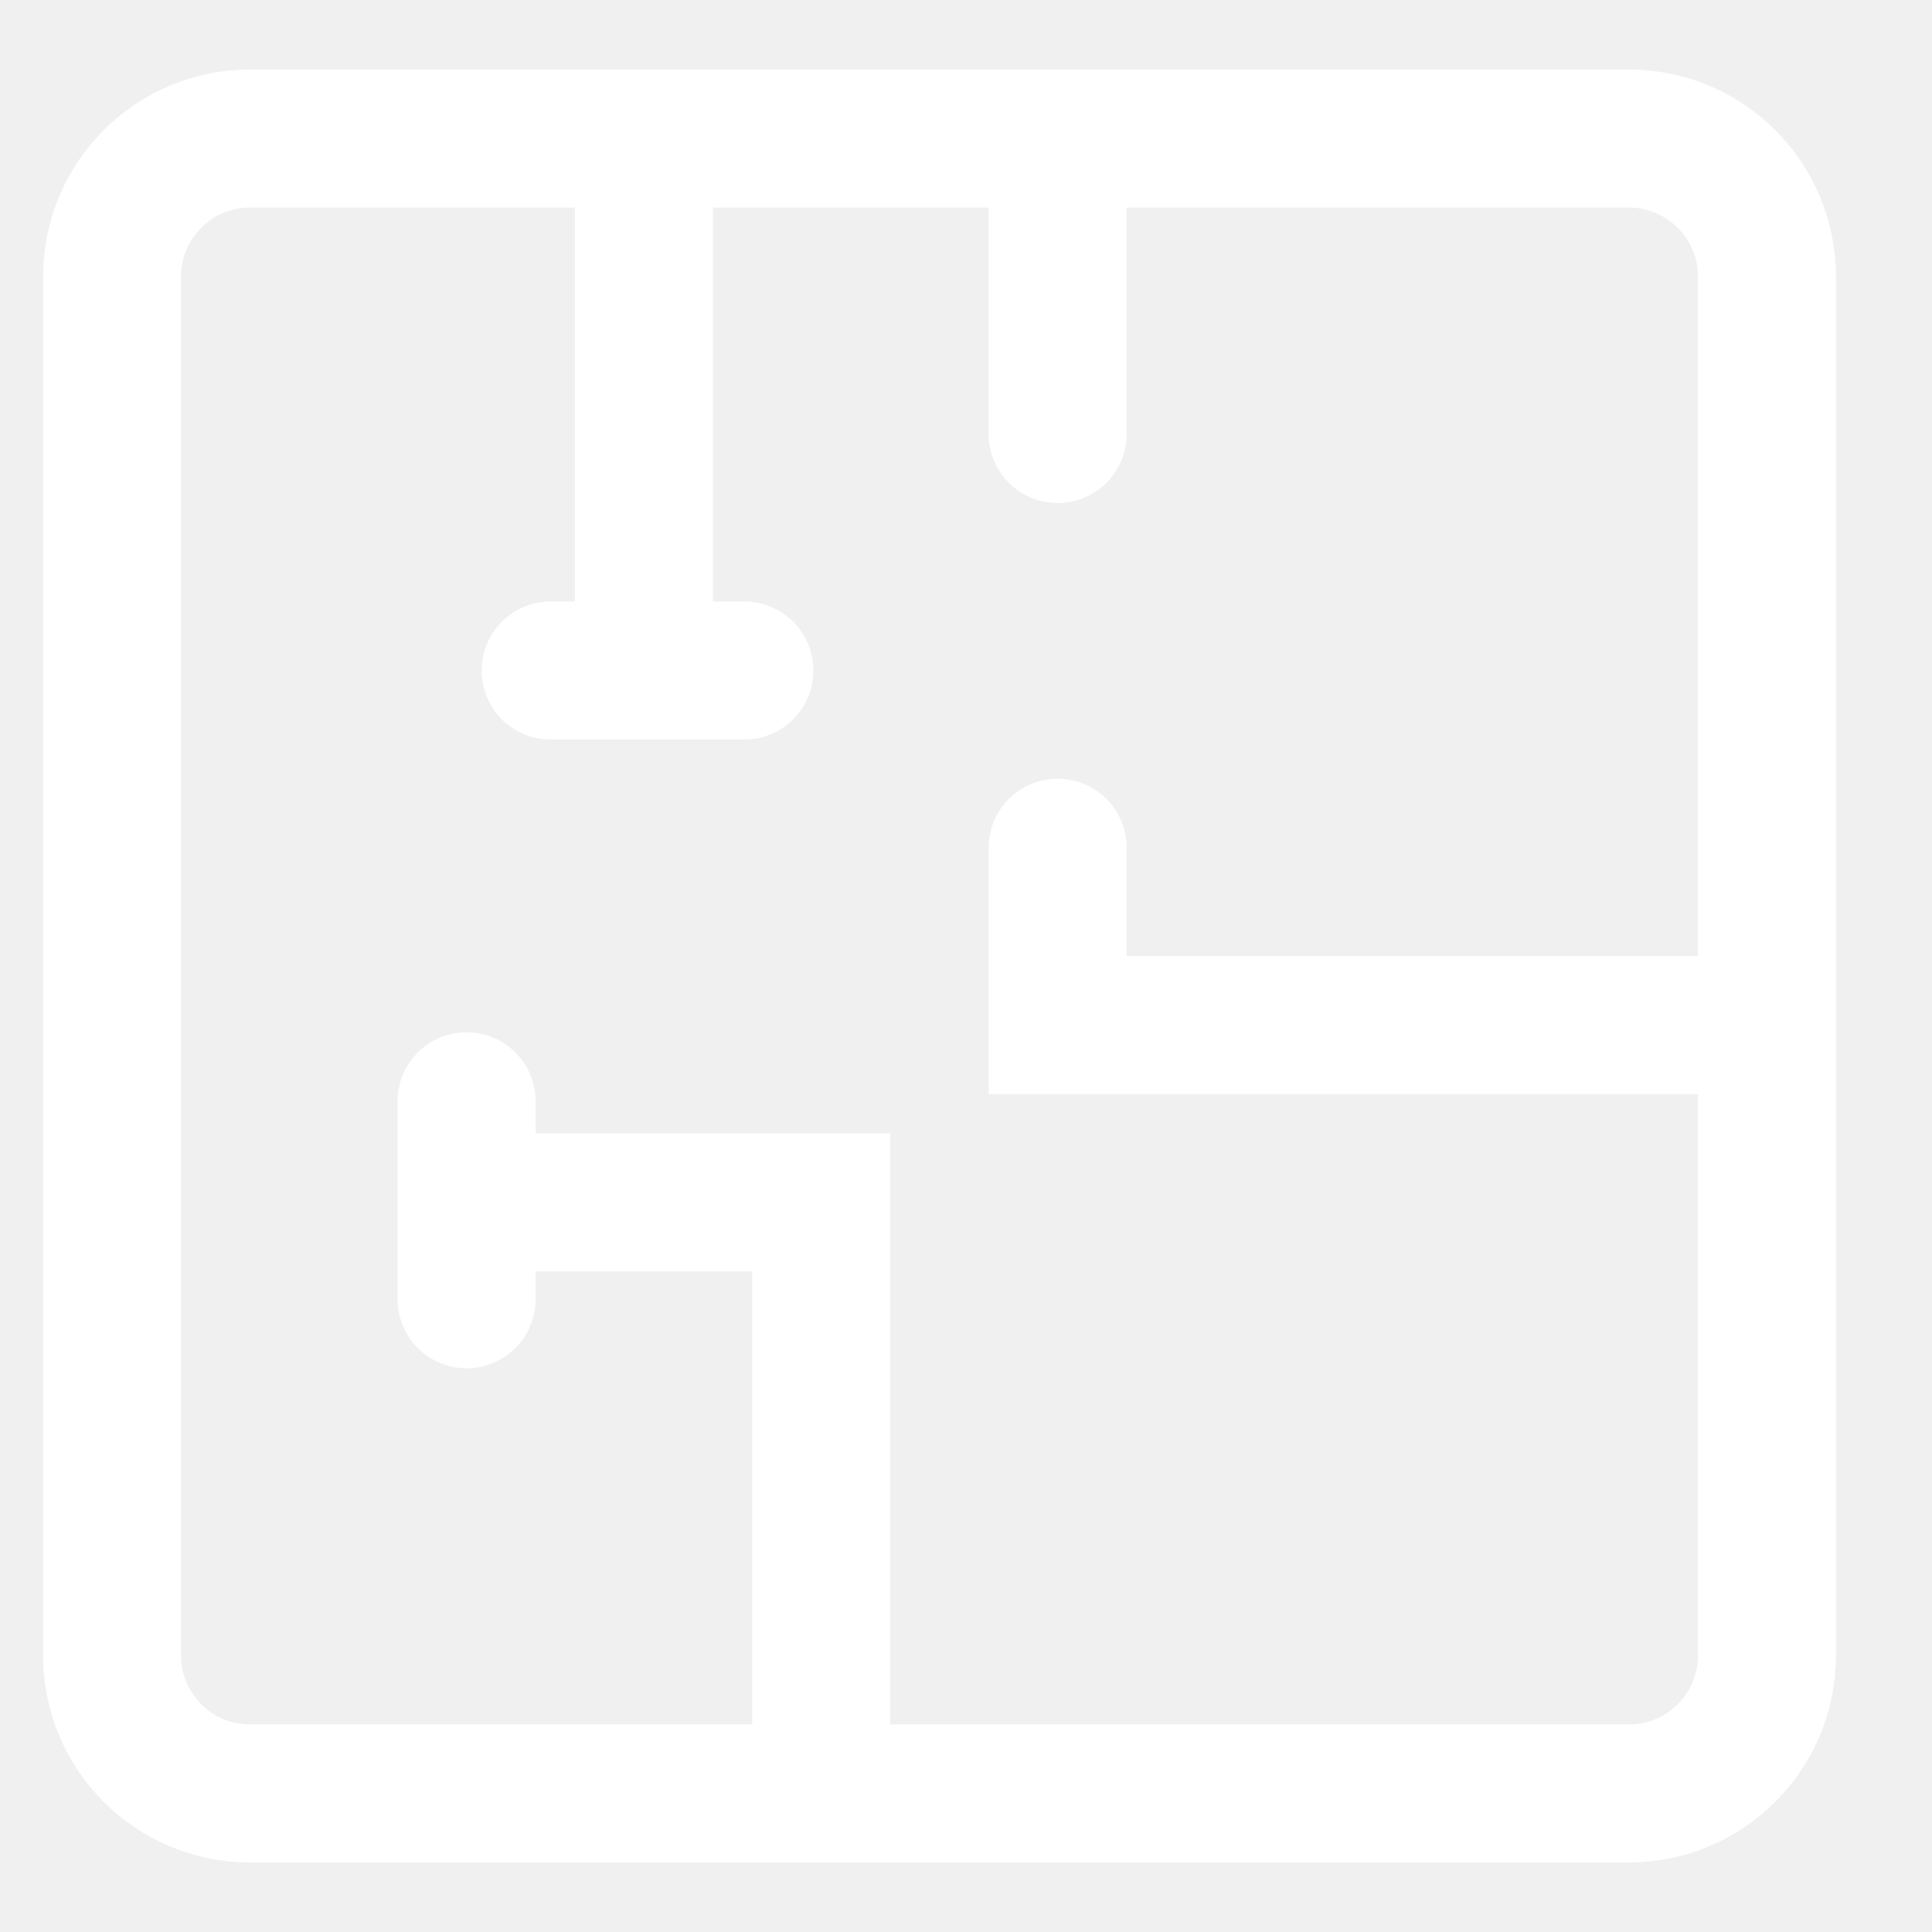
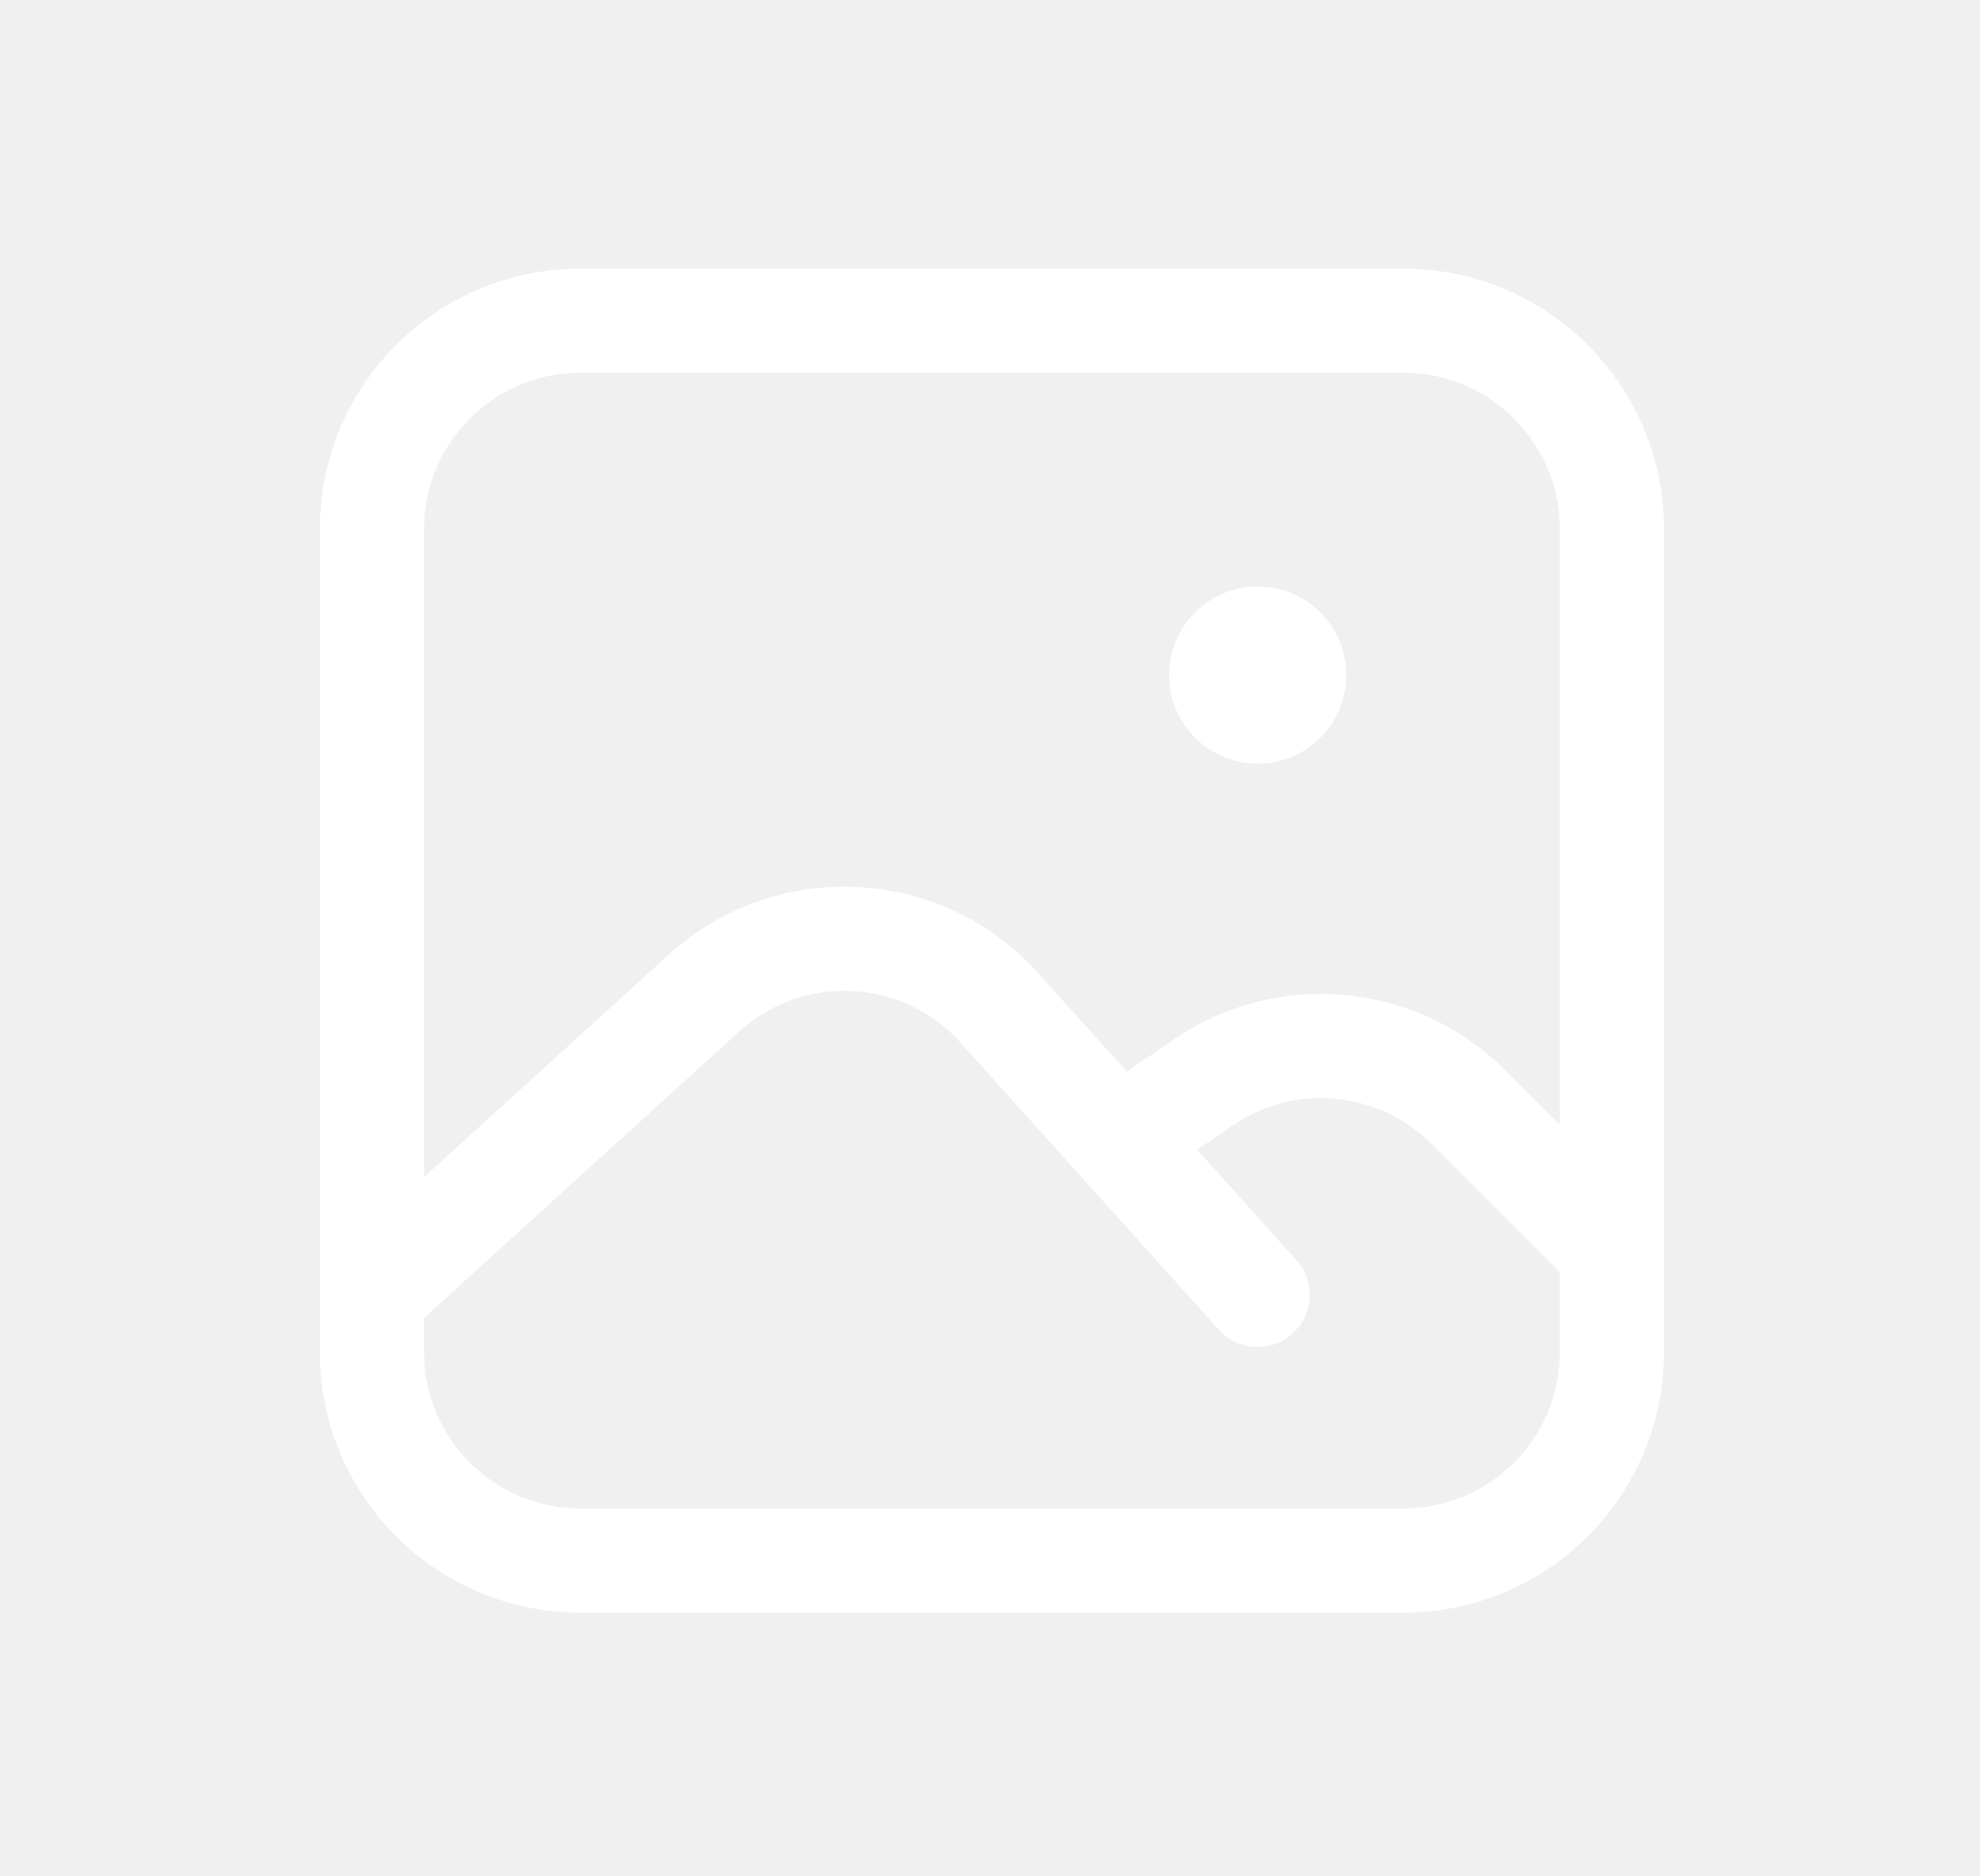
- <svg xmlns="http://www.w3.org/2000/svg" width="14" height="14" viewBox="0 0 14 14" fill="none">
-   <path d="M7.664 1.004L9.806 1.004H11.804C12.356 1.004 12.804 1.452 12.804 2.004V7.428M7.664 1.004L4.666 1.004M7.664 1.004V3.145M12.804 7.428V11.996C12.804 12.548 12.356 12.996 11.804 12.996H9.806H5.951M12.804 7.428H7.664V6.143M4.666 1.004L1.812 1.004C1.259 1.004 0.812 1.452 0.812 2.004V4.002V7.428V11.996C0.812 12.548 1.259 12.996 1.812 12.996H5.951M4.666 1.004V4.859M5.951 12.996V8.713H3.381M3.381 8.713V7.98M3.381 8.713V9.415M3.99 4.859H5.394" stroke="white" stroke-linecap="round" />
+ <svg xmlns="http://www.w3.org/2000/svg" width="19" height="18" viewBox="0 0 19 18" fill="none">
+   <path d="M3.569 12.427V12.977C3.569 14.081 4.465 14.977 5.569 14.977H13.468C14.572 14.977 15.468 14.081 15.468 12.977V12.002M3.569 12.427V5.078C3.569 3.974 4.465 3.078 5.569 3.078H13.468C14.572 3.078 15.468 3.974 15.468 5.078V12.002M3.569 12.427L6.756 9.53C7.577 8.784 8.847 8.848 9.588 9.671L10.734 10.944M12.068 12.427L10.734 10.944M10.734 10.944L11.549 10.387C12.343 9.845 13.411 9.945 14.091 10.625L15.468 12.002" stroke="white" stroke-linecap="round" />
+   <circle cx="12.069" cy="6.479" r="0.85" fill="white" />
</svg>
